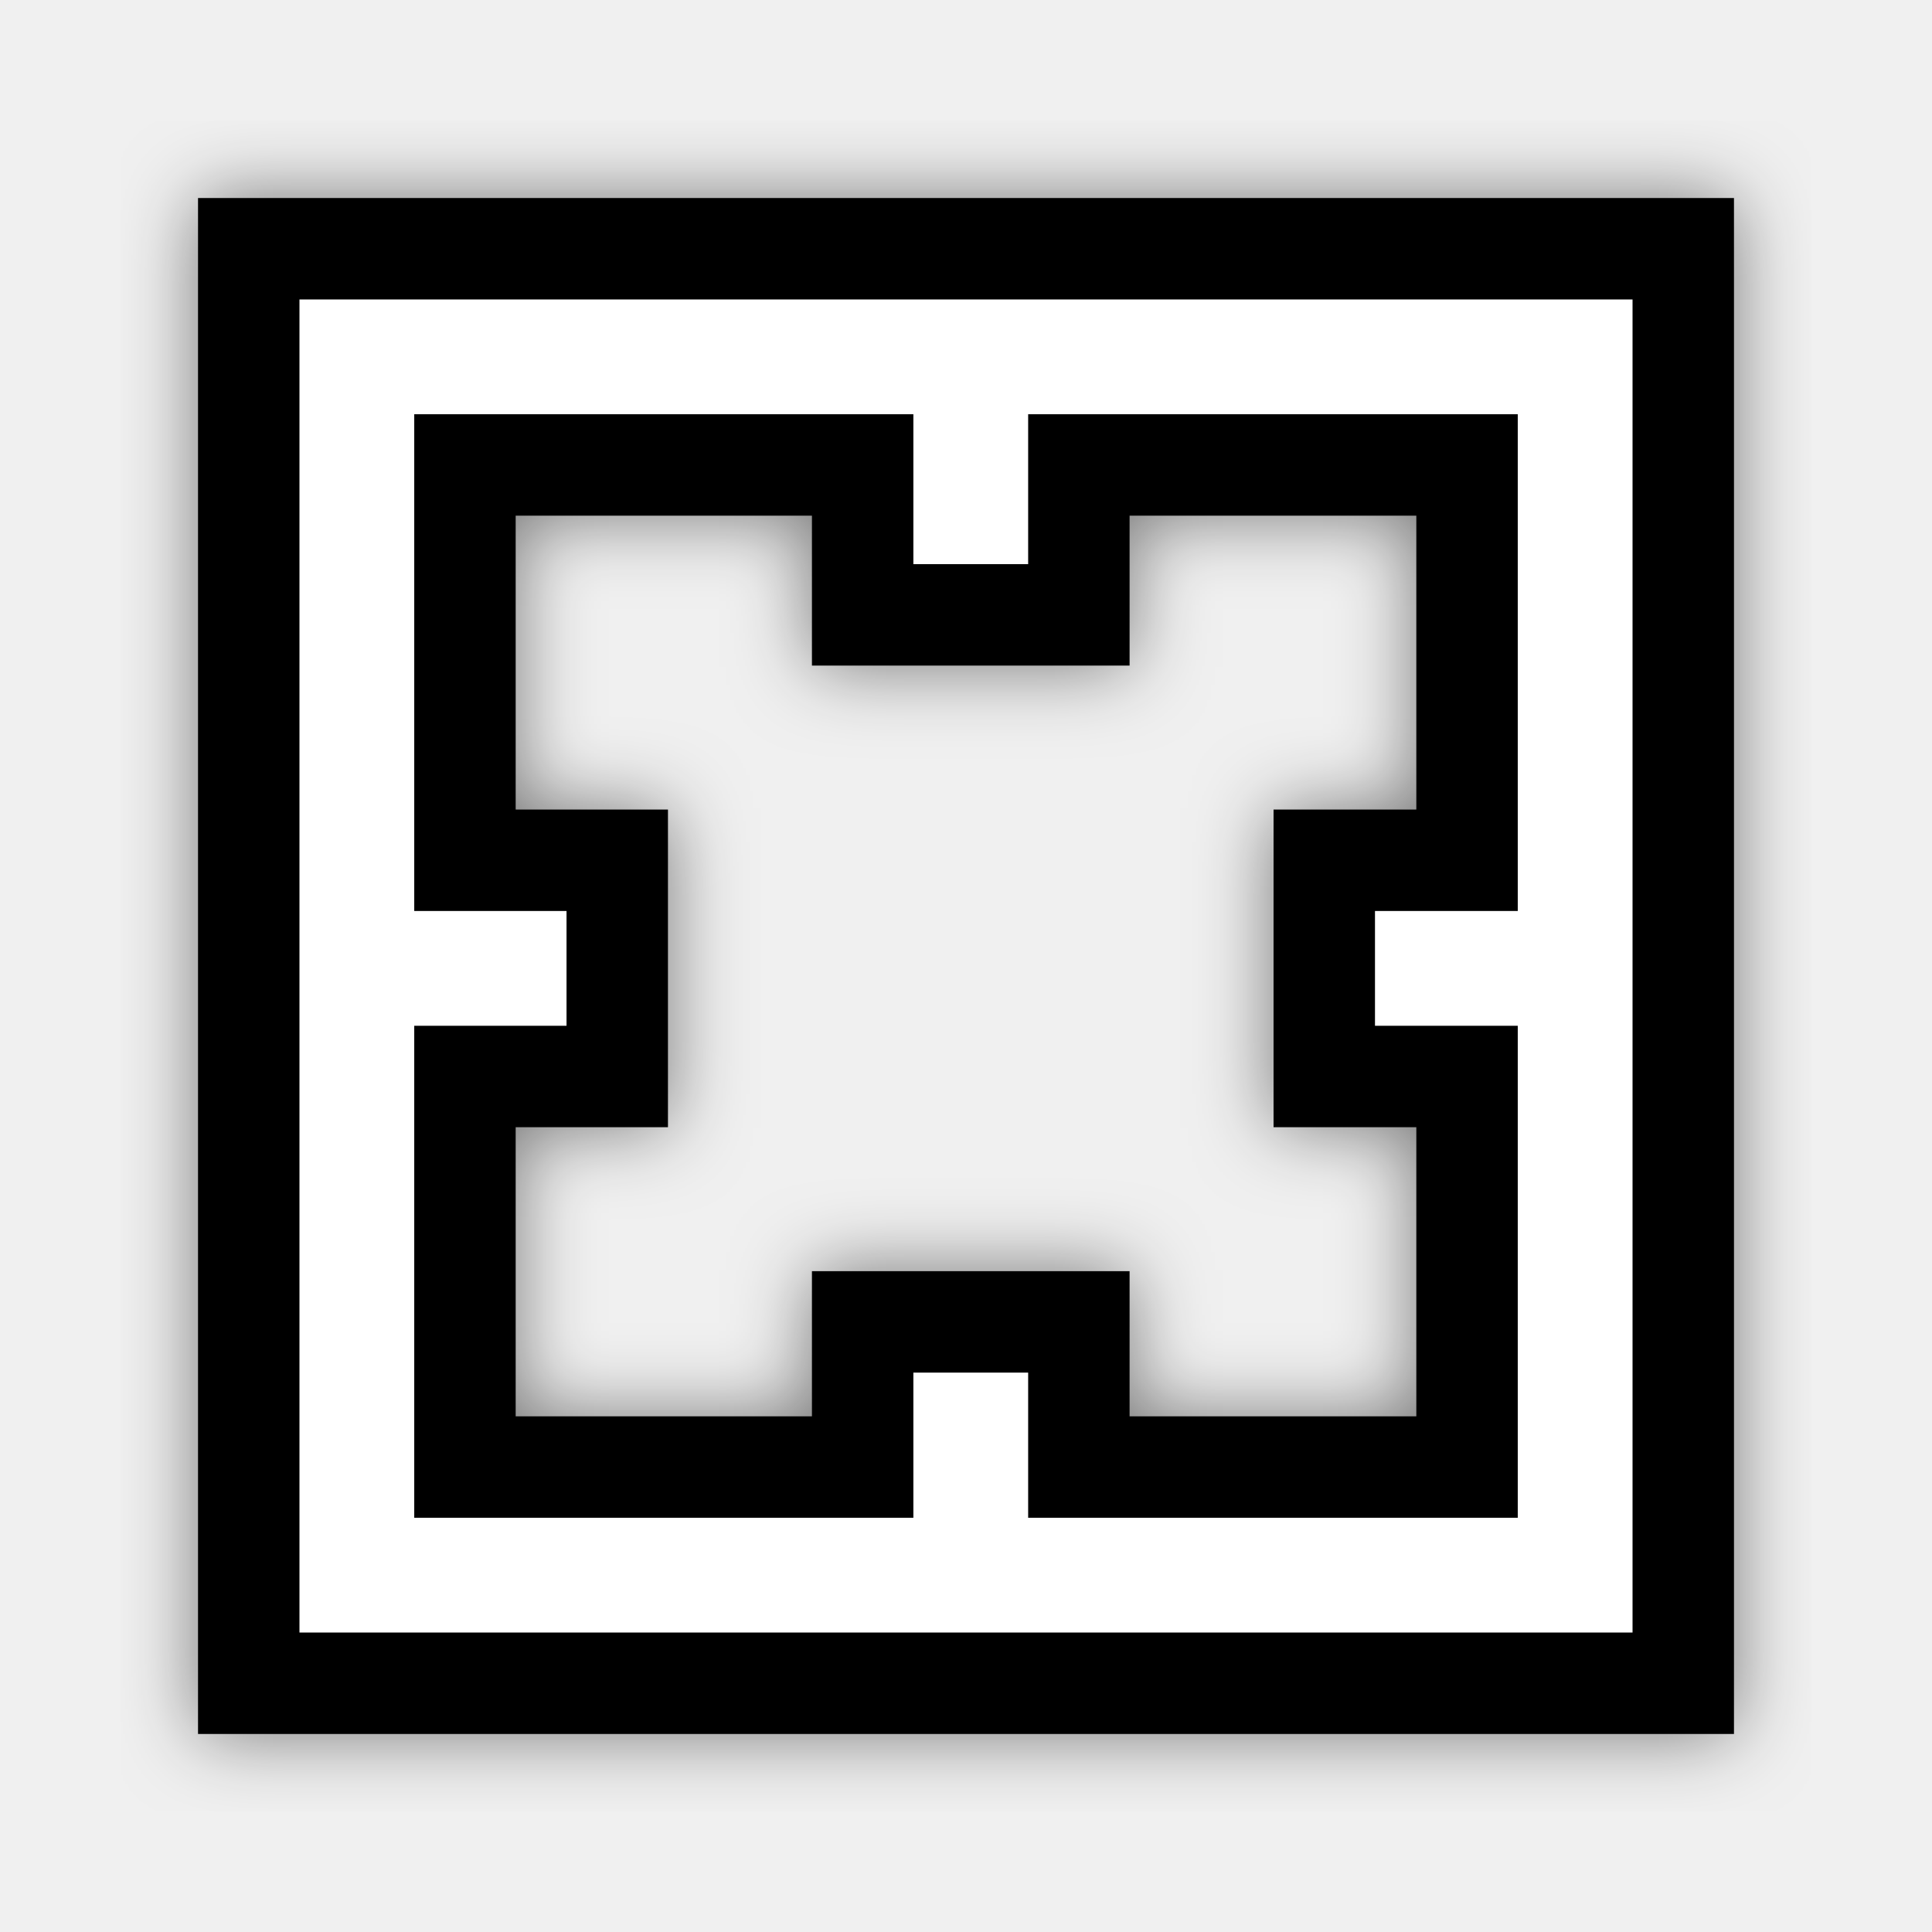
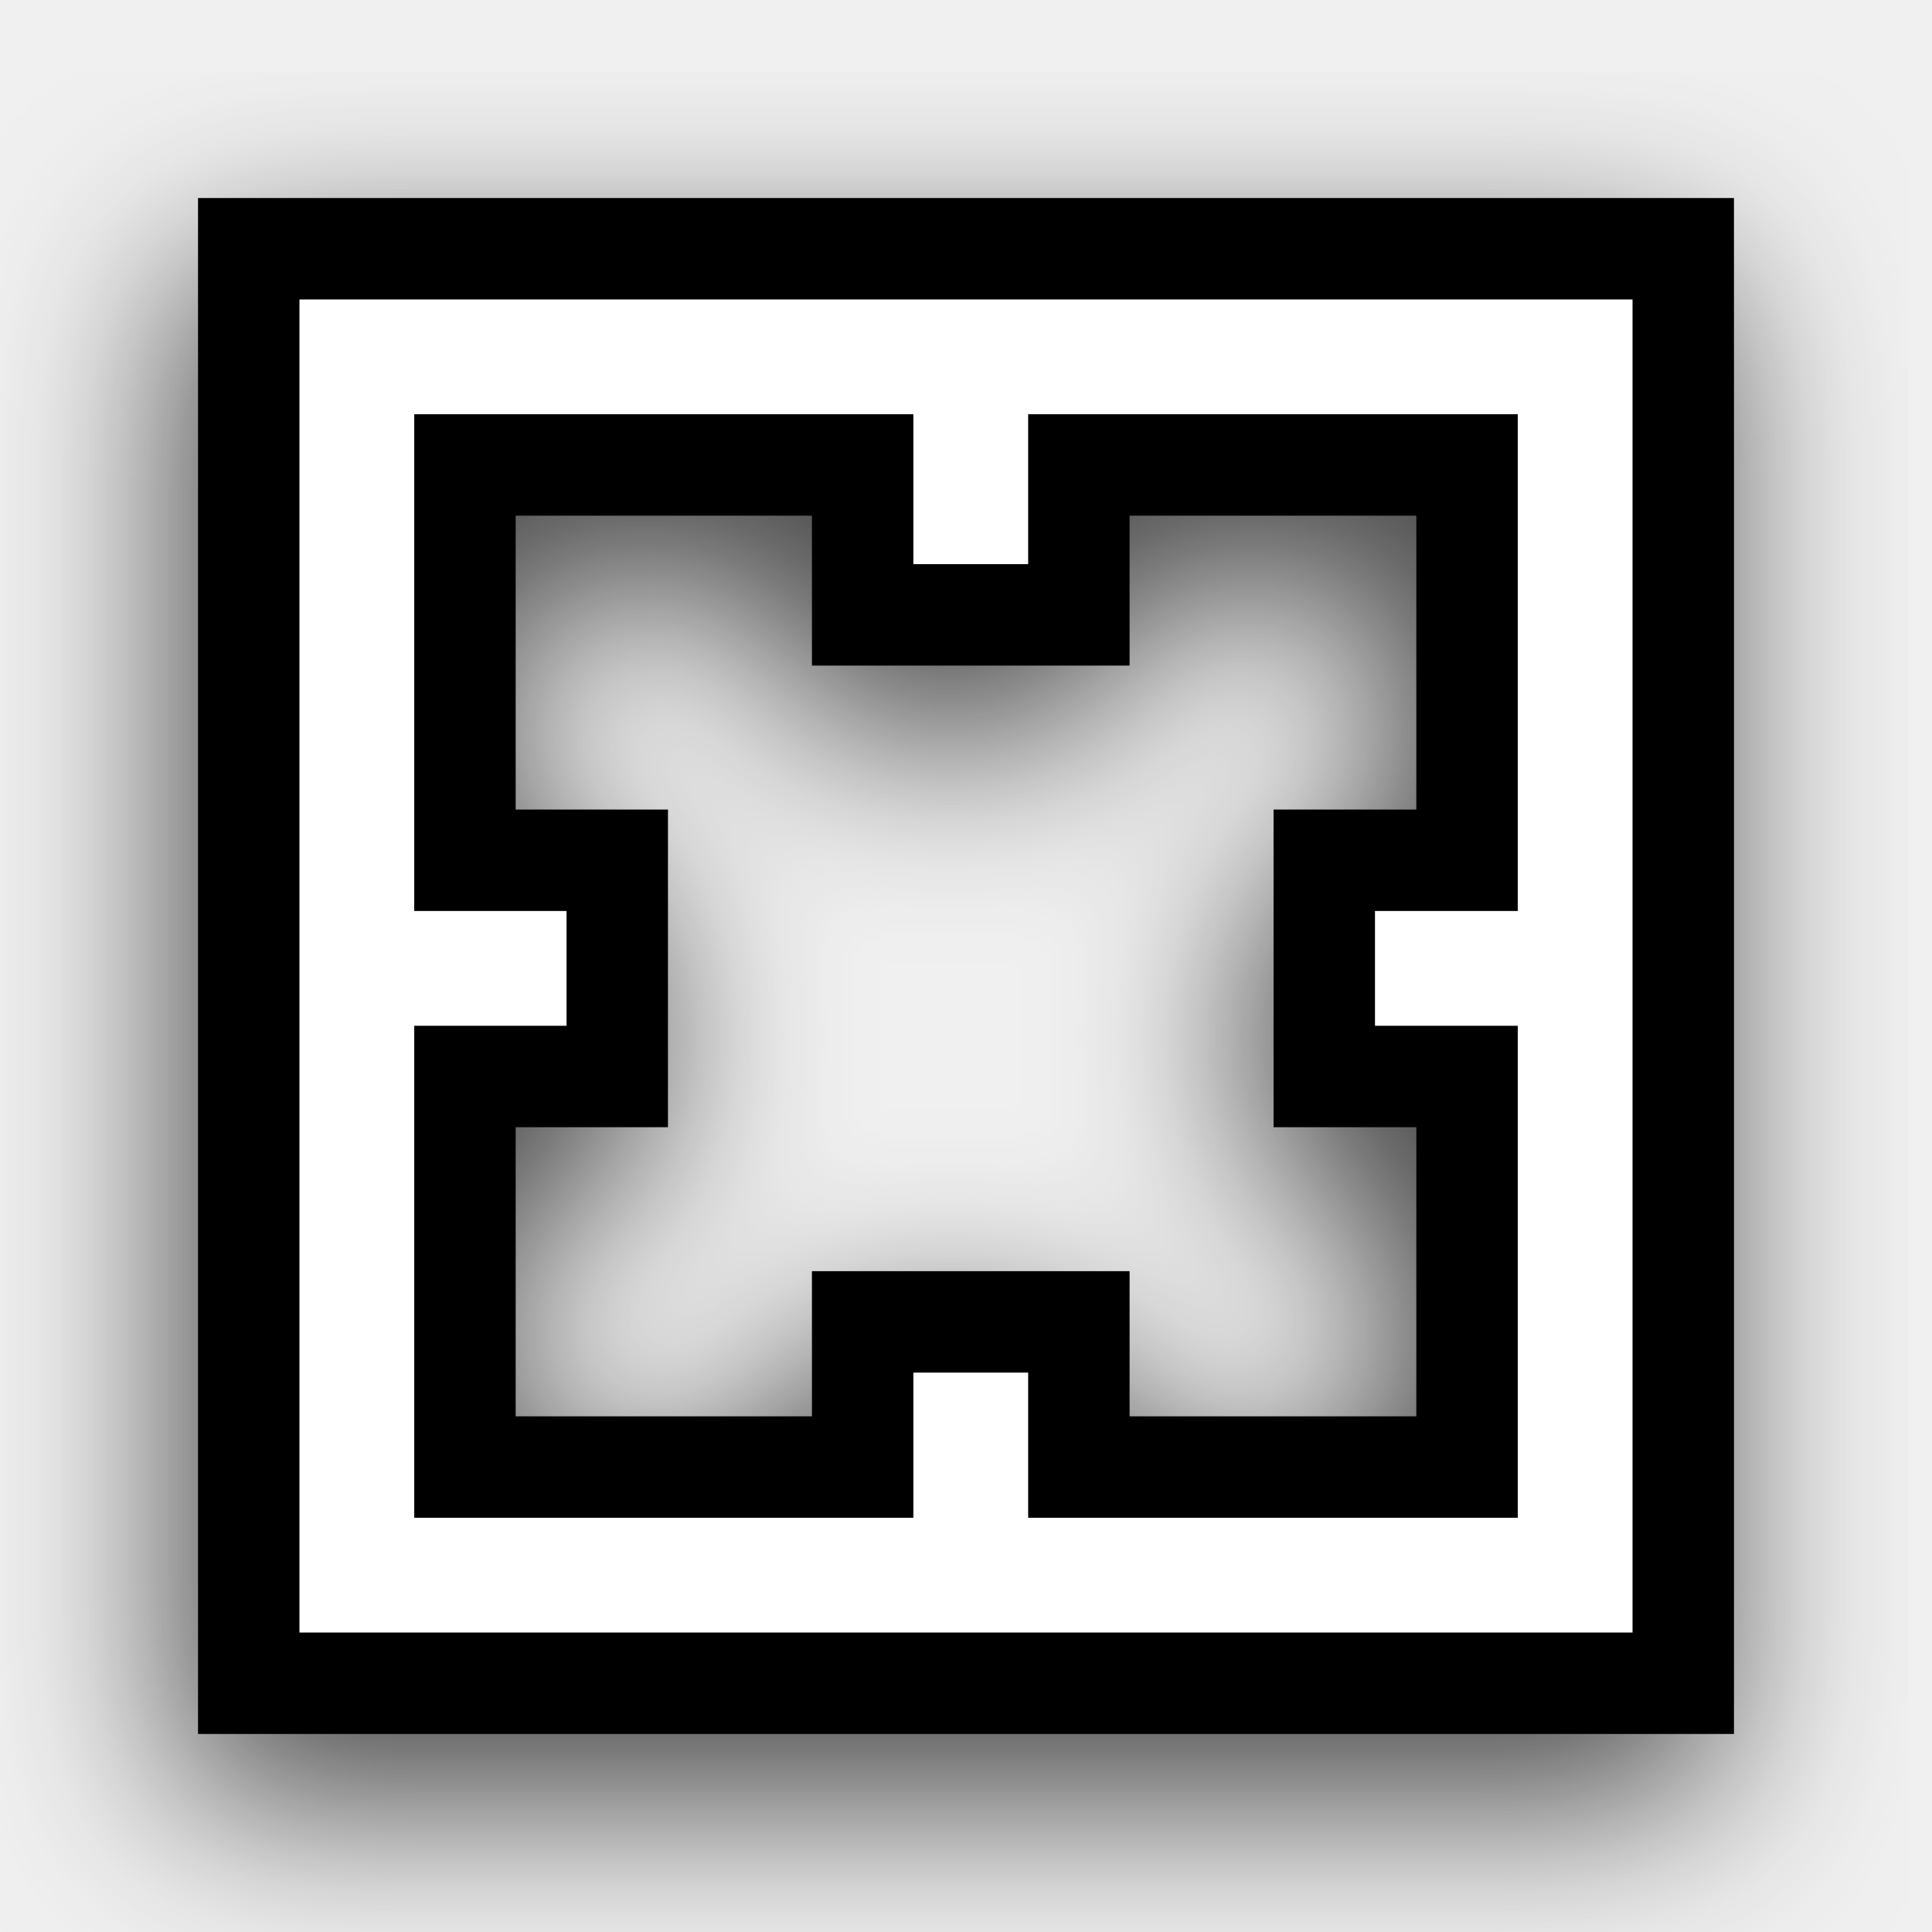
<svg xmlns="http://www.w3.org/2000/svg" width="200" height="200" viewBox="0 0 200 200" fill="none">
-   <g filter="url(#filter0_d)">
-     <path d="M33 167H167V33H33V167ZM40.882 40.882H96.552V56.401H104.434V40.882H159.118V96.305H144.338V104.188H159.118V159.118H104.434V144.092H96.552V159.118H40.882V104.188H56.647V96.305H40.882V40.882Z" fill="black" />
-     <path d="M33 167H167V33H33V167ZM40.882 40.882H96.552V56.401H104.434V40.882H159.118V96.305H144.338V104.188H159.118V159.118H104.434V144.092H96.552V159.118H40.882V104.188H56.647V96.305H40.882V40.882Z" stroke="black" stroke-width="25" />
+   <g clip-path="url(#clip0)">
+     <g filter="url(#filter0_d)">
+       <path d="M33 167H167V33H33V167ZM40.882 40.882H96.552V56.401H104.434V40.882H159.118V96.305H144.338V104.188H159.118V159.118H104.434V144.092H96.552V159.118H40.882V104.188H56.647V96.305H40.882V40.882Z" fill="black" />
+       <path d="M33 167H167V33H33V167ZM40.882 40.882H96.552V56.401H104.434V40.882H159.118V96.305H144.338V104.188H159.118V159.118H104.434V144.092H96.552V159.118H40.882V104.188H56.647V96.305H40.882V40.882Z" stroke="black" stroke-width="25" />
+     </g>
+     <path d="M32 167V168H33H167H168V167V33V32H167H33H32V33V167ZM56.647 95.305H41.882V41.882H95.552V56.401V57.401H96.552H104.434H105.434V56.401V41.882H158.118V95.305H144.338H143.338V96.305V104.188V105.188H144.338H158.118V158.118H105.434V144.092V143.092H104.434H96.552H95.552V144.092V158.118H41.882V105.188H56.647H57.647V104.188V96.305V95.305H56.647Z" fill="white" stroke="white" stroke-width="2" />
  </g>
-   <path d="M32 167V168H33H167H168V167V33V32H167H33H32V33V167ZM56.647 95.305H41.882V41.882H95.552V56.401V57.401H96.552H104.434H105.434V56.401V41.882H158.118V95.305H144.338H143.338V96.305V104.188V105.188H144.338H158.118V158.118H105.434V144.092V143.092H104.434H96.552H95.552V144.092V158.118H41.882V105.188H56.647H57.647V104.188V96.305V95.305H56.647Z" fill="white" stroke="white" stroke-width="2" />
  <defs>
-     <filter id="filter0_d" x="12.5" y="12.5" width="175" height="175" filterUnits="userSpaceOnUse" color-interpolation-filters="sRGB">
+     <filter id="filter0_d" x="-1.5" y="7.5" width="199" height="199" filterUnits="userSpaceOnUse" color-interpolation-filters="sRGB">
      <feFlood flood-opacity="0" result="BackgroundImageFix" />
      <feColorMatrix in="SourceAlpha" type="matrix" values="0 0 0 0 0 0 0 0 0 0 0 0 0 0 0 0 0 0 127 0" />
-       <feOffset />
-       <feGaussianBlur stdDeviation="4" />
-       <feColorMatrix type="matrix" values="0 0 0 0 0 0 0 0 0 0 0 0 0 0 0 0 0 0 0.5 0" />
+       <feOffset dx="-2" dy="7" />
+       <feGaussianBlur stdDeviation="10" />
+       <feColorMatrix type="matrix" values="0 0 0 0 0 0 0 0 0 0 0 0 0 0 0 0 0 0 0.7 0" />
      <feBlend mode="normal" in2="BackgroundImageFix" result="effect1_dropShadow" />
      <feBlend mode="normal" in="SourceGraphic" in2="effect1_dropShadow" result="shape" />
    </filter>
+     <clipPath id="clip0">
+       <rect width="200" height="200" fill="white" />
+     </clipPath>
  </defs>
</svg>
